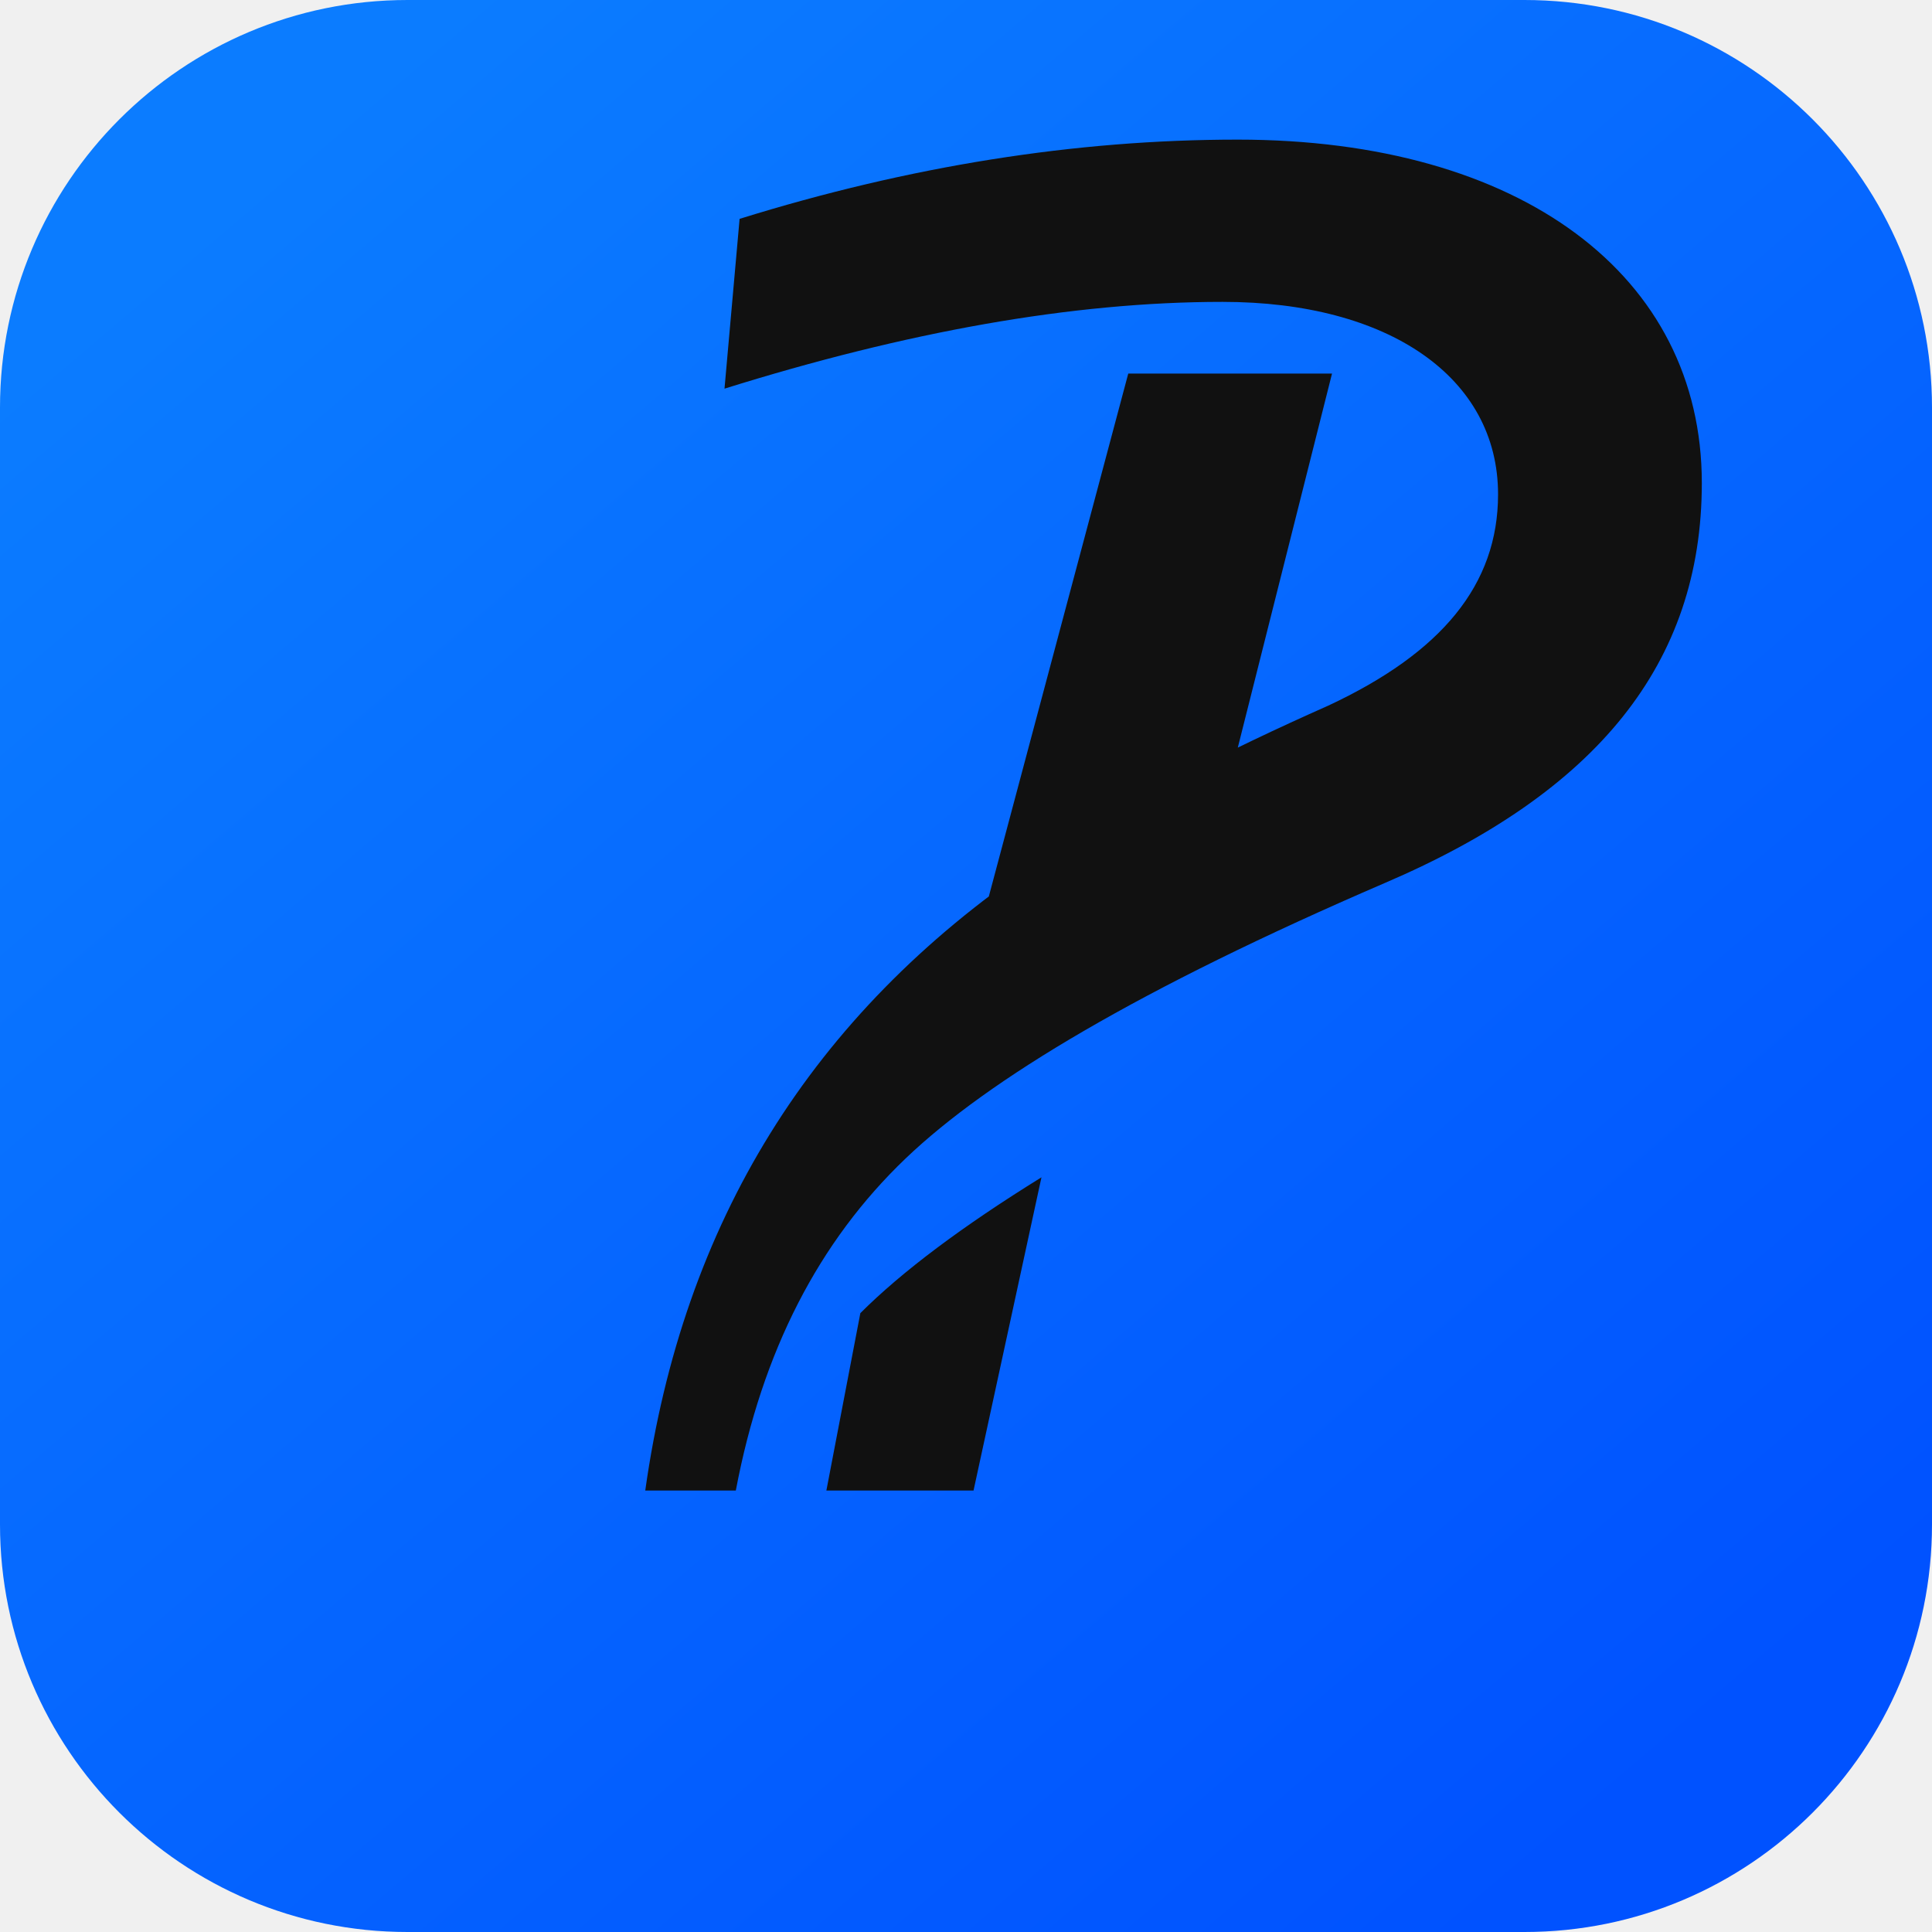
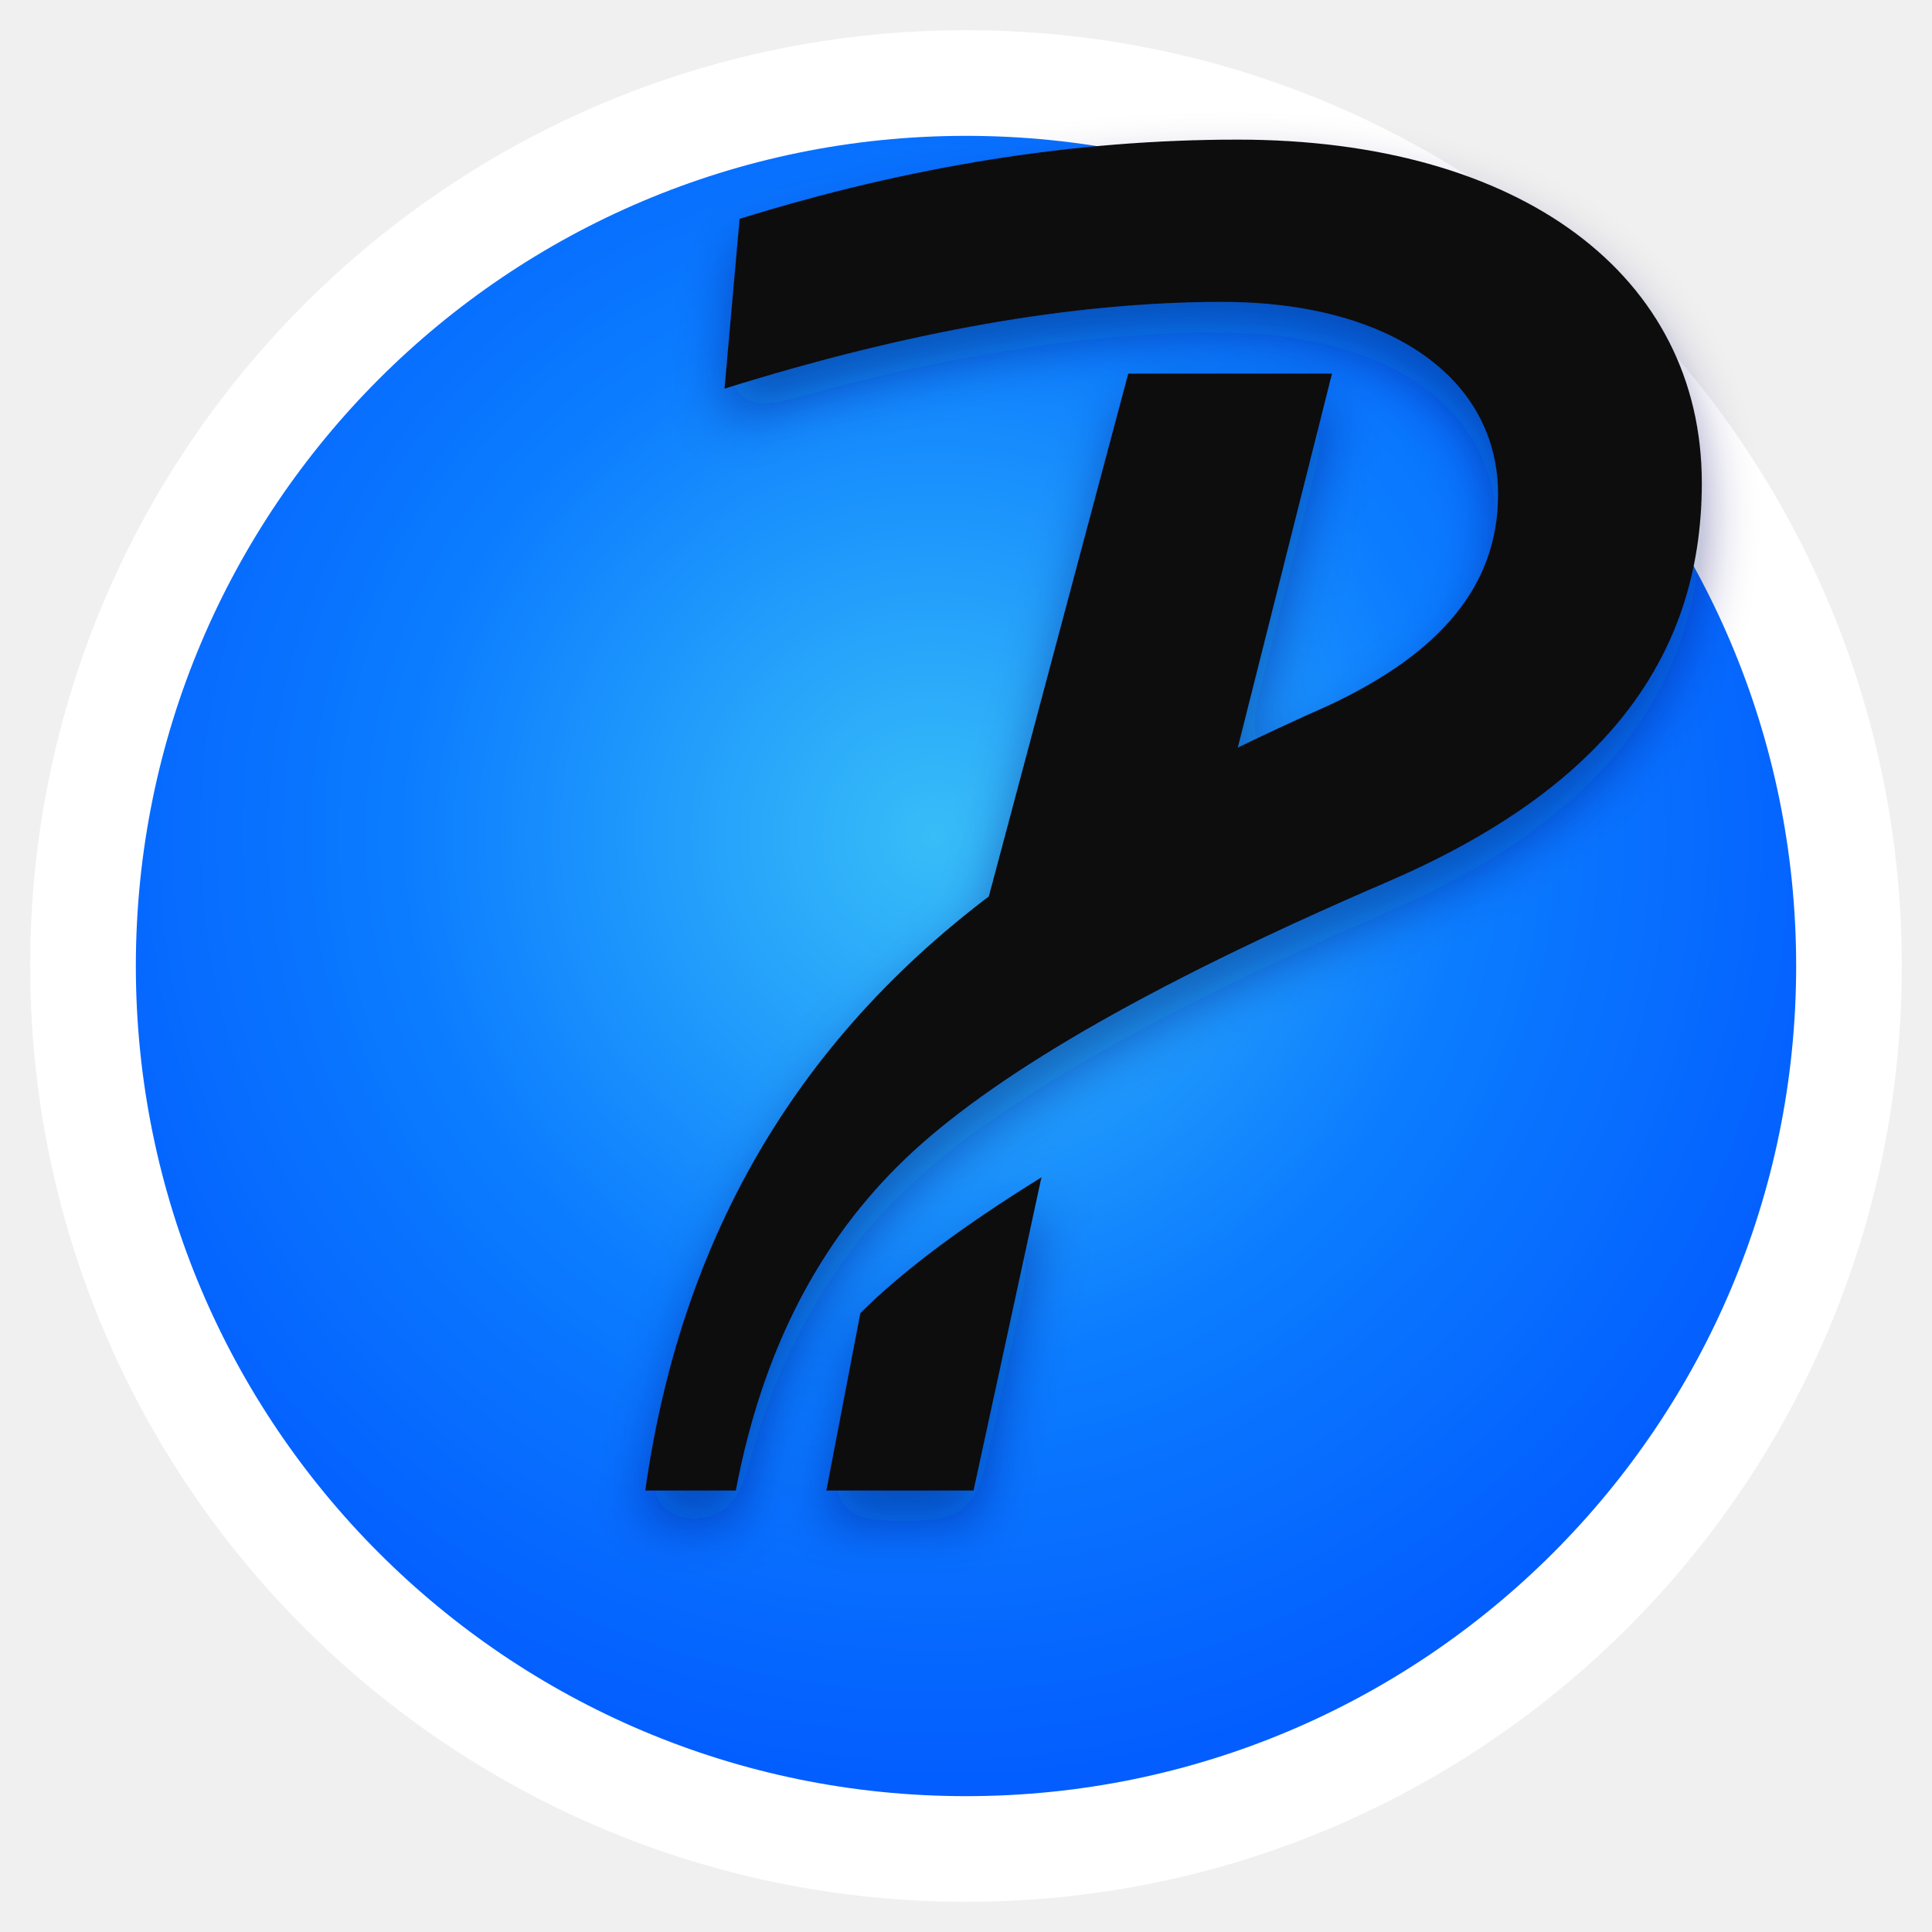
- <svg xmlns="http://www.w3.org/2000/svg" viewBox="0 0 512 512">
+ <svg xmlns="http://www.w3.org/2000/svg" viewBox="0 0 512 512" role="img" aria-label="PhysioPipeline">
  <defs>
-     <linearGradient id="bg" x1="72" y1="42" x2="438" y2="472" gradientUnits="userSpaceOnUse">
-       <stop stop-color="#0b7cff" />
+     <radialGradient id="bgGlow" cx="48%" cy="42%" r="68%">
+       <stop offset="0" stop-color="#38bdf8" />
+       <stop offset="0.48" stop-color="#0b7cff" />
      <stop offset="1" stop-color="#0052ff" />
-     </linearGradient>
+     </radialGradient>
+     <filter id="letterShadow" x="-20%" y="-20%" width="140%" height="140%">
+       <feDropShadow dx="0" dy="8" stdDeviation="7" flood-color="#001a66" flood-opacity="0.45" />
+     </filter>
  </defs>
-   <rect width="512" height="512" rx="108" fill="url(#bg)" />
-   <path fill="#111111" d="M171 395c10-71 44-126 103-166 25-17 51-30 78-42 30-14 45-32 45-56 0-31-29-51-73-51-40 0-84 8-132 23l4-45c45-14 89-21 132-21 75 0 123 36 123 91 0 48-28 82-84 106-65 28-105 52-127 73-23 22-38 51-45 88h-24Zm87 0h-39l9-47c11-11 27-23 48-36l-18 83Zm1-146 40-150h54l-33 131-61 19Z" />
+   <circle cx="256" cy="256" r="248" fill="#ffffff" />
+   <circle cx="256" cy="256" r="220" fill="url(#bgGlow)" />
+   <path fill="#111111" filter="url(#letterShadow)" d="M171 395c10-71 44-126 103-166 25-17 51-30 78-42 30-14 45-32 45-56 0-31-29-51-73-51-40 0-84 8-132 23l4-45c45-14 89-21 132-21 75 0 123 36 123 91 0 48-28 82-84 106-65 28-105 52-127 73-23 22-38 51-45 88h-24Zm87 0h-39l9-47c11-11 27-23 48-36l-18 83Zm1-146 40-150h54l-33 131-61 19Z" />
</svg>
